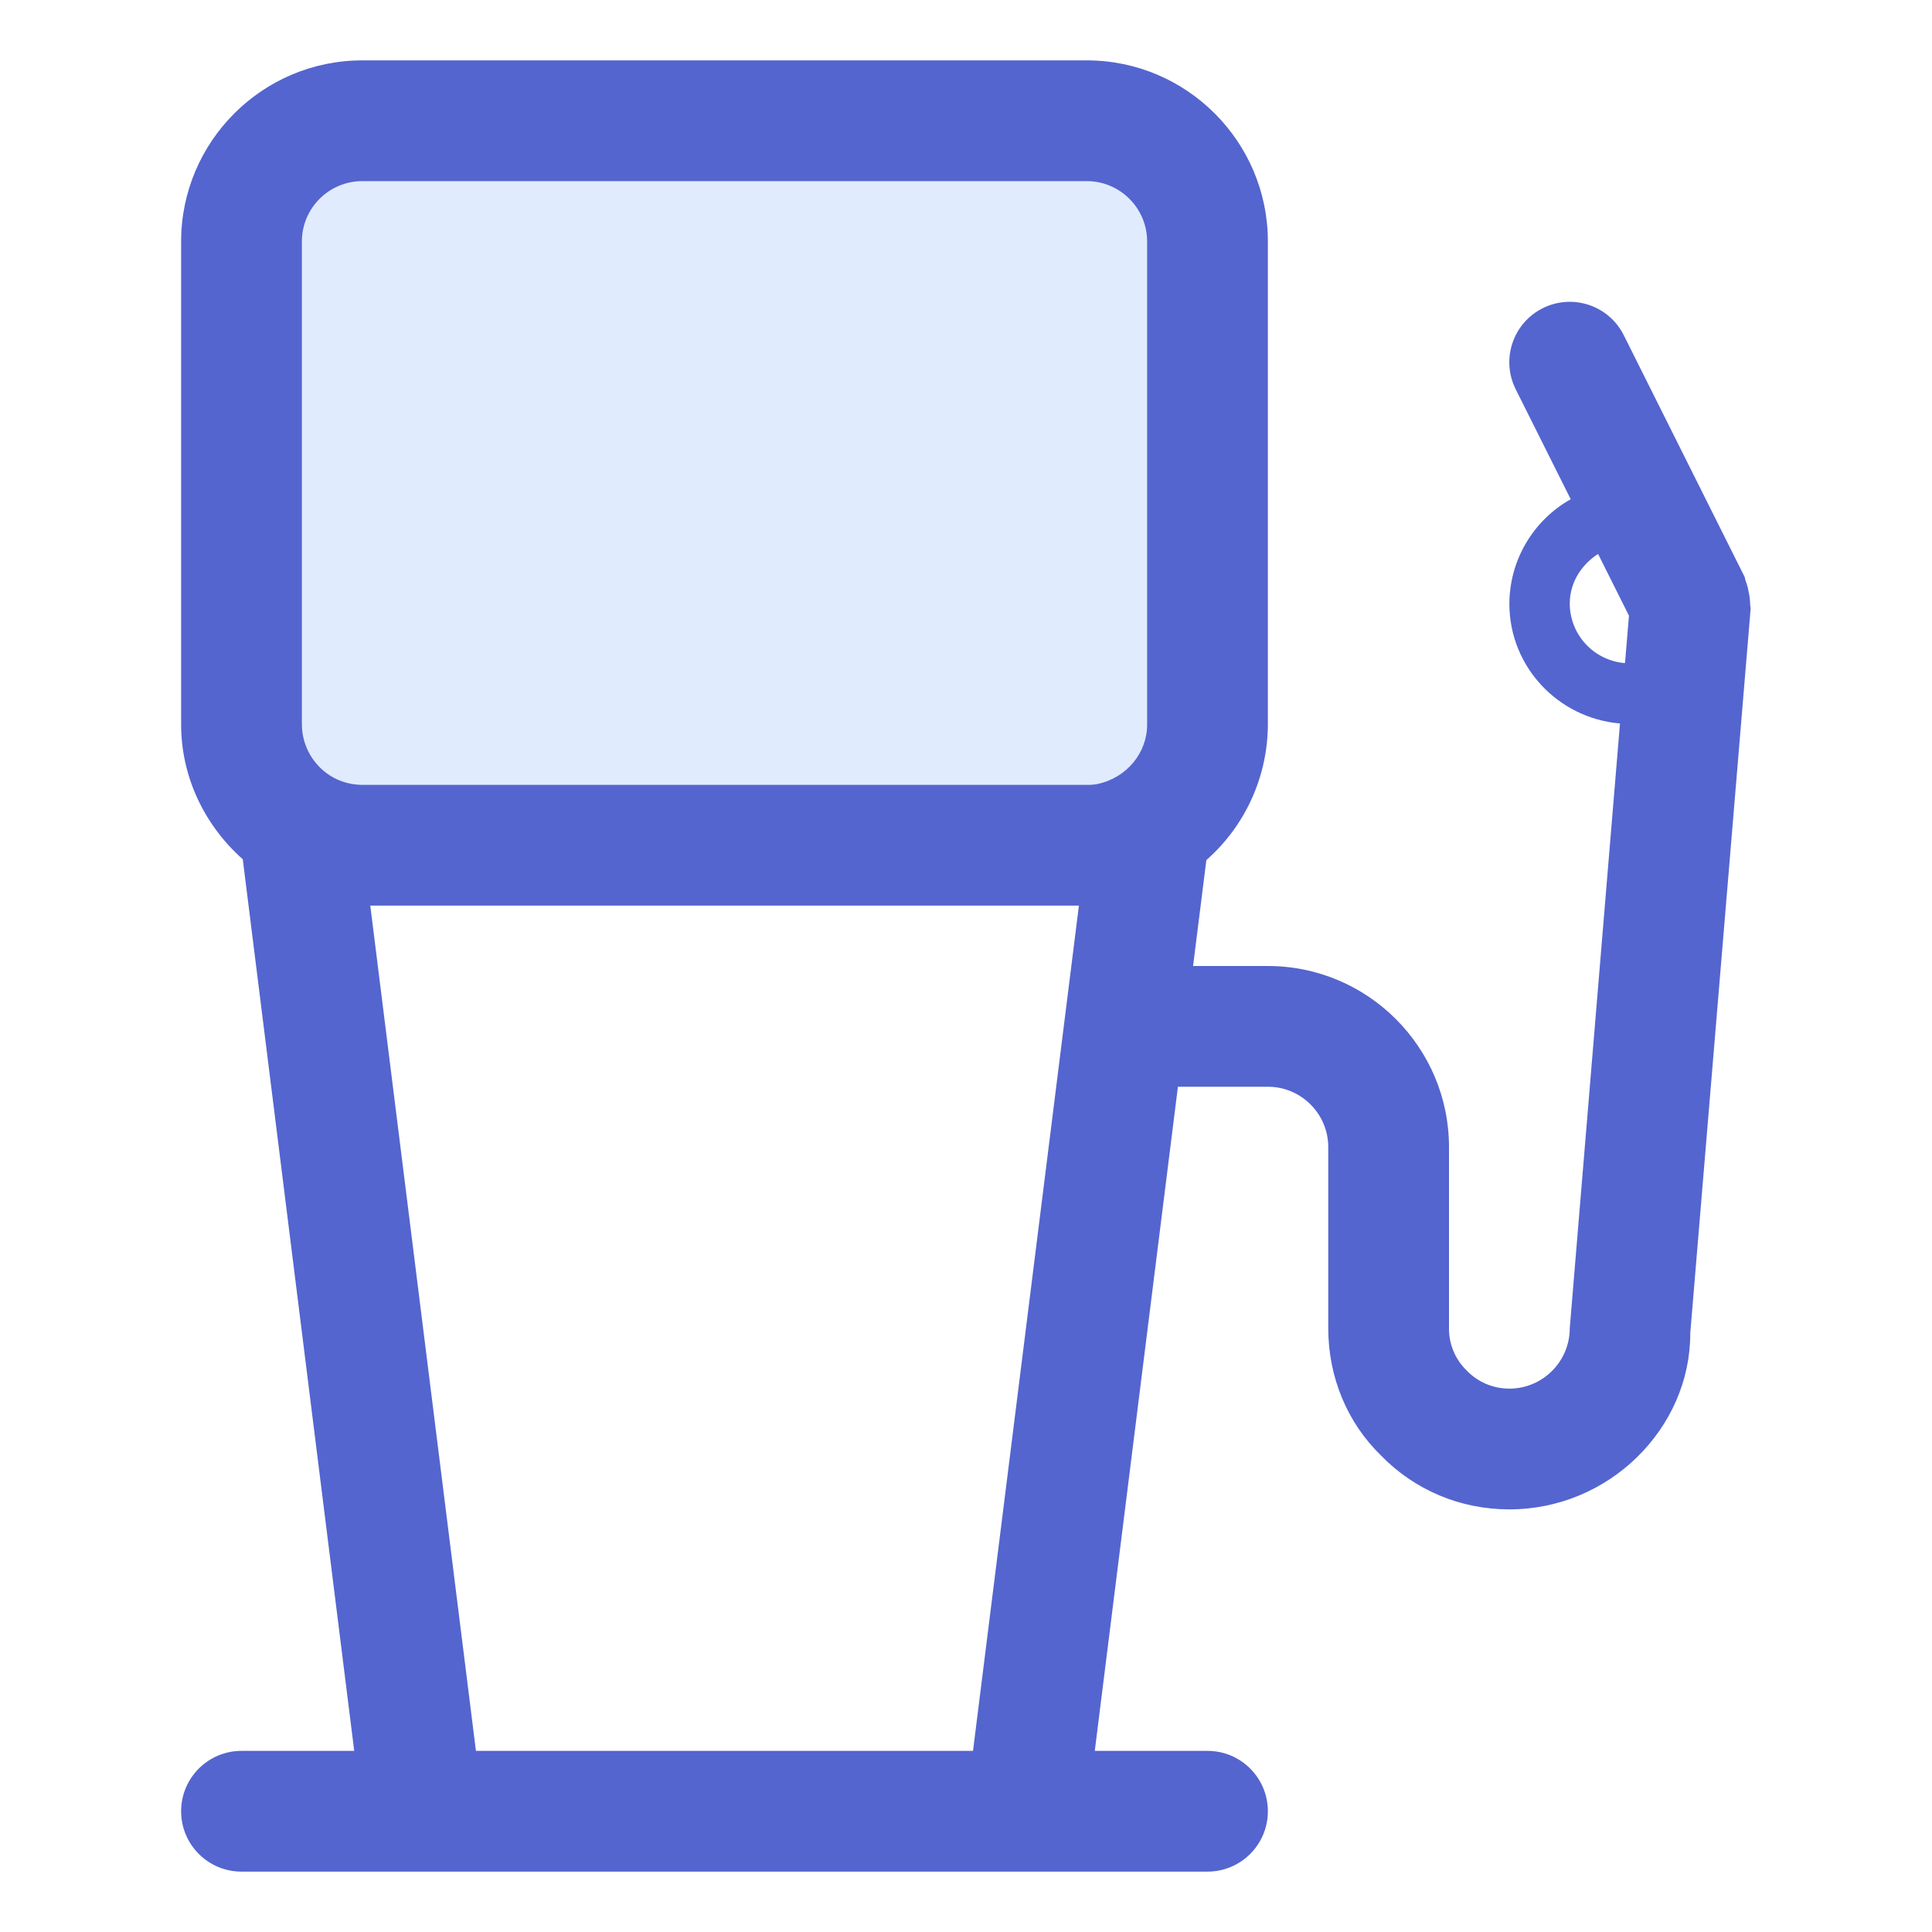
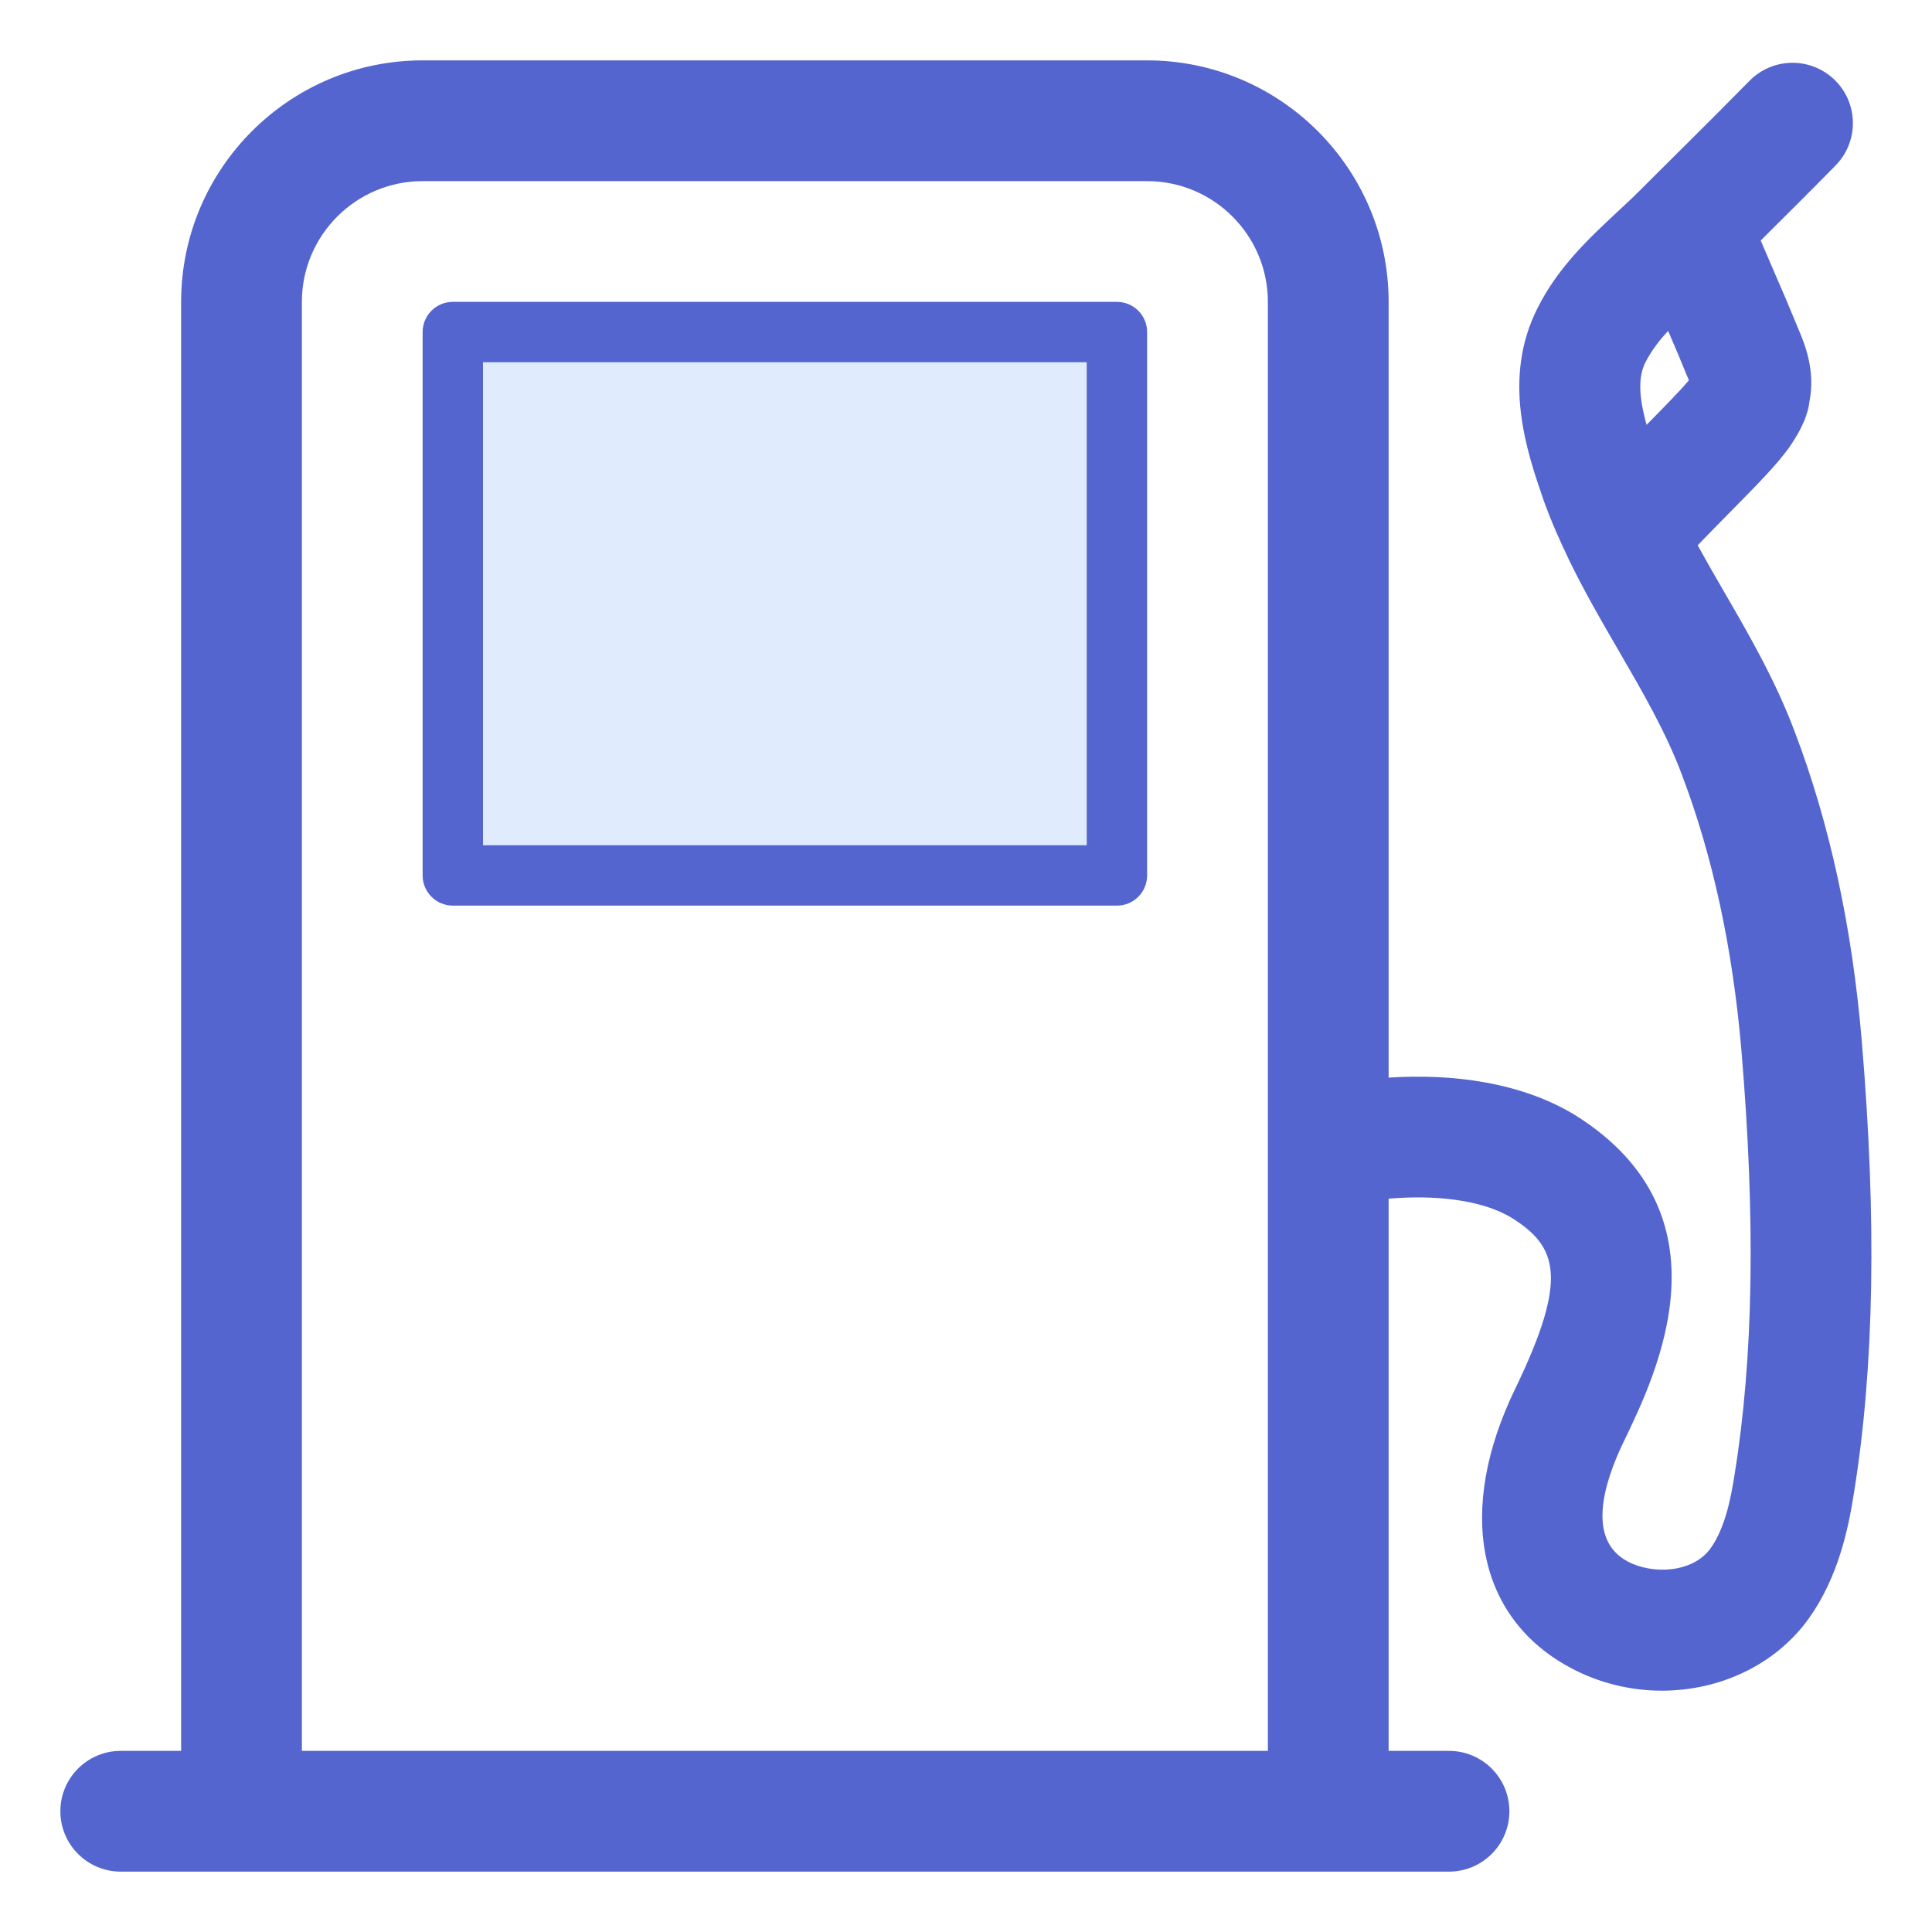
- <svg xmlns="http://www.w3.org/2000/svg" t="1669605929020" class="icon" viewBox="0 0 1024 1024" version="1.1" p-id="36950" width="200" height="200">
-   <path d="M640 128v256c0 30.72-22.08 56.64-51.2 62.72-4.16 0.96-8.32 1.28-12.8 1.28H192c-10.88 0-21.44-2.88-30.4-7.68C141.76 429.44 128 408.32 128 384V128c0-35.2 28.8-64 64-64h384c35.2 0 64 28.8 64 64z" fill="#E0EBFE" p-id="36951" />
-   <path d="M96 960a32 32 0 0 0 32 32h512a32 32 0 1 0 0-64h-59.744l44.064-352H672c17.664 0 32 14.368 32 32v96c0 25.952 10.112 50.112 27.968 67.456 17.92 18.4 42.08 28.544 68.032 28.544 52.928 0 96-43.072 95.872-93.344l32-384c0.064-0.8-0.256-1.472-0.256-2.24a30.944 30.944 0 0 0-0.768-6.56 31.04 31.04 0 0 0-1.6-5.952c-0.32-0.736-0.288-1.568-0.64-2.304l-63.936-127.872a32 32 0 0 0-57.344 28.544l29.184 58.336A63.776 63.776 0 0 0 800 320c0 33.472 25.92 60.672 58.624 63.456L832 704c0 17.632-14.336 32-32 32a31.296 31.296 0 0 1-22.816-9.792A30.752 30.752 0 0 1 768 704v-96c0-52.928-43.072-96-96-96h-39.648l7.04-56.128A96.16 96.16 0 0 0 672 384V128c0-52.928-43.072-96-96-96H192C139.072 32 96 75.072 96 128v256c0 27.648 12.288 53.312 32.672 71.424L187.744 928H128a32 32 0 0 0-32 32z m736-640c0-11.264 6.176-20.704 15.008-26.4l16.384 32.736-2.112 25.12A31.776 31.776 0 0 1 832 320z m-316.256 608H252.256l-56-448H571.84l-56.128 448zM176.96 412.256A32.32 32.32 0 0 1 160 384V128c0-17.632 14.336-32 32-32h384c17.664 0 32 14.368 32 32v256c0 15.072-10.816 28.288-26.4 31.552A25.6 25.6 0 0 1 576 416H192a32.64 32.64 0 0 1-15.04-3.744z" fill="#5465CF" p-id="36952" />
+ <svg xmlns="http://www.w3.org/2000/svg" t="1670551905385" class="icon" viewBox="0 0 1024 1024" version="1.1" p-id="4711" width="200" height="200">
+   <path d="M240 176h352v288h-352z" fill="#E0EBFE" p-id="4712" />
+   <path d="M64 992h704a32 32 0 1 0 0-64h-32v-292.672c23.392-2.016 49.088 0.192 65.472 10.304 24 15.136 29.92 31.744 1.76 90.144-31.52 64.768-20.416 121.504 28.928 148.064 15.36 8.288 32.16 12.256 48.672 12.256 30.624 0 60.32-13.6 78.08-38.56 15.264-21.536 20.704-46.816 23.712-66.208 10.784-66.656 12.128-145.12 4.128-239.808-5.056-60.064-17.024-115.2-35.52-163.712-10.144-27.072-24.256-51.456-37.92-75.008a1283.2 1283.2 0 0 1-13.504-23.776c5.056-5.28 10.976-11.296 15.712-16.096 16.352-16.544 26.624-27.072 32.896-35.936 3.52-5.248 9.44-14.08 10.656-24.32 3.296-16.48-2.816-30.944-5.536-37.44a1534.048 1534.048 0 0 0-14.56-34.336l-5.76-13.408 3.264-3.264c12.128-12.064 24.192-24.064 36.128-36.224a32 32 0 1 0-45.696-44.8 4028.8 4028.8 0 0 1-35.552 35.648l-18.528 18.432-0.064 0.064-3.84 3.84c-3.744 3.744-7.68 7.392-11.648 11.072-14.72 13.76-31.488 29.312-42.272 50.88-19.104 37.568-5.76 76.16 3.136 102.016 3.936 10.976 8.544 21.312 13.504 31.68 7.904 16.32 17.056 32.192 26.304 48.064 12.896 22.272 25.088 43.296 33.408 65.536 16.416 43.072 27.04 92.352 31.648 146.496 7.52 89.408 6.368 162.72-3.616 224.416-2.08 13.44-5.216 28.64-12.64 39.136-9.312 13.184-30.816 14.272-44.224 7.04-21.44-11.552-12.8-41.056-1.728-63.84 17.312-35.84 57.856-119.776-25.472-172.352-28.928-17.824-65.92-22.368-99.328-20.16V160c0-70.592-57.408-128-128-128H224C153.408 32 96 89.408 96 160v768H64a32 32 0 1 0 0 64zM872.704 225.184c-3.616-13.28-4.96-24.544-0.544-33.28a73.6 73.6 0 0 1 12-16.48c3.648 8.448 7.168 16.736 10.176 24.224l0.832 1.824c-3.232 4.16-13.984 15.136-22.464 23.712zM160 160c0-35.296 28.704-64 64-64h384c35.296 0 64 28.704 64 64v768H160V160z" fill="#5465CF" p-id="4713" />
+   <path d="M592 160h-352a16 16 0 0 0-16 16v288a16 16 0 0 0 16 16h352a16 16 0 0 0 16-16v-288a16 16 0 0 0-16-16z m-16 288H256V192h320v256z" fill="#5465CF" p-id="4714" />
</svg>
